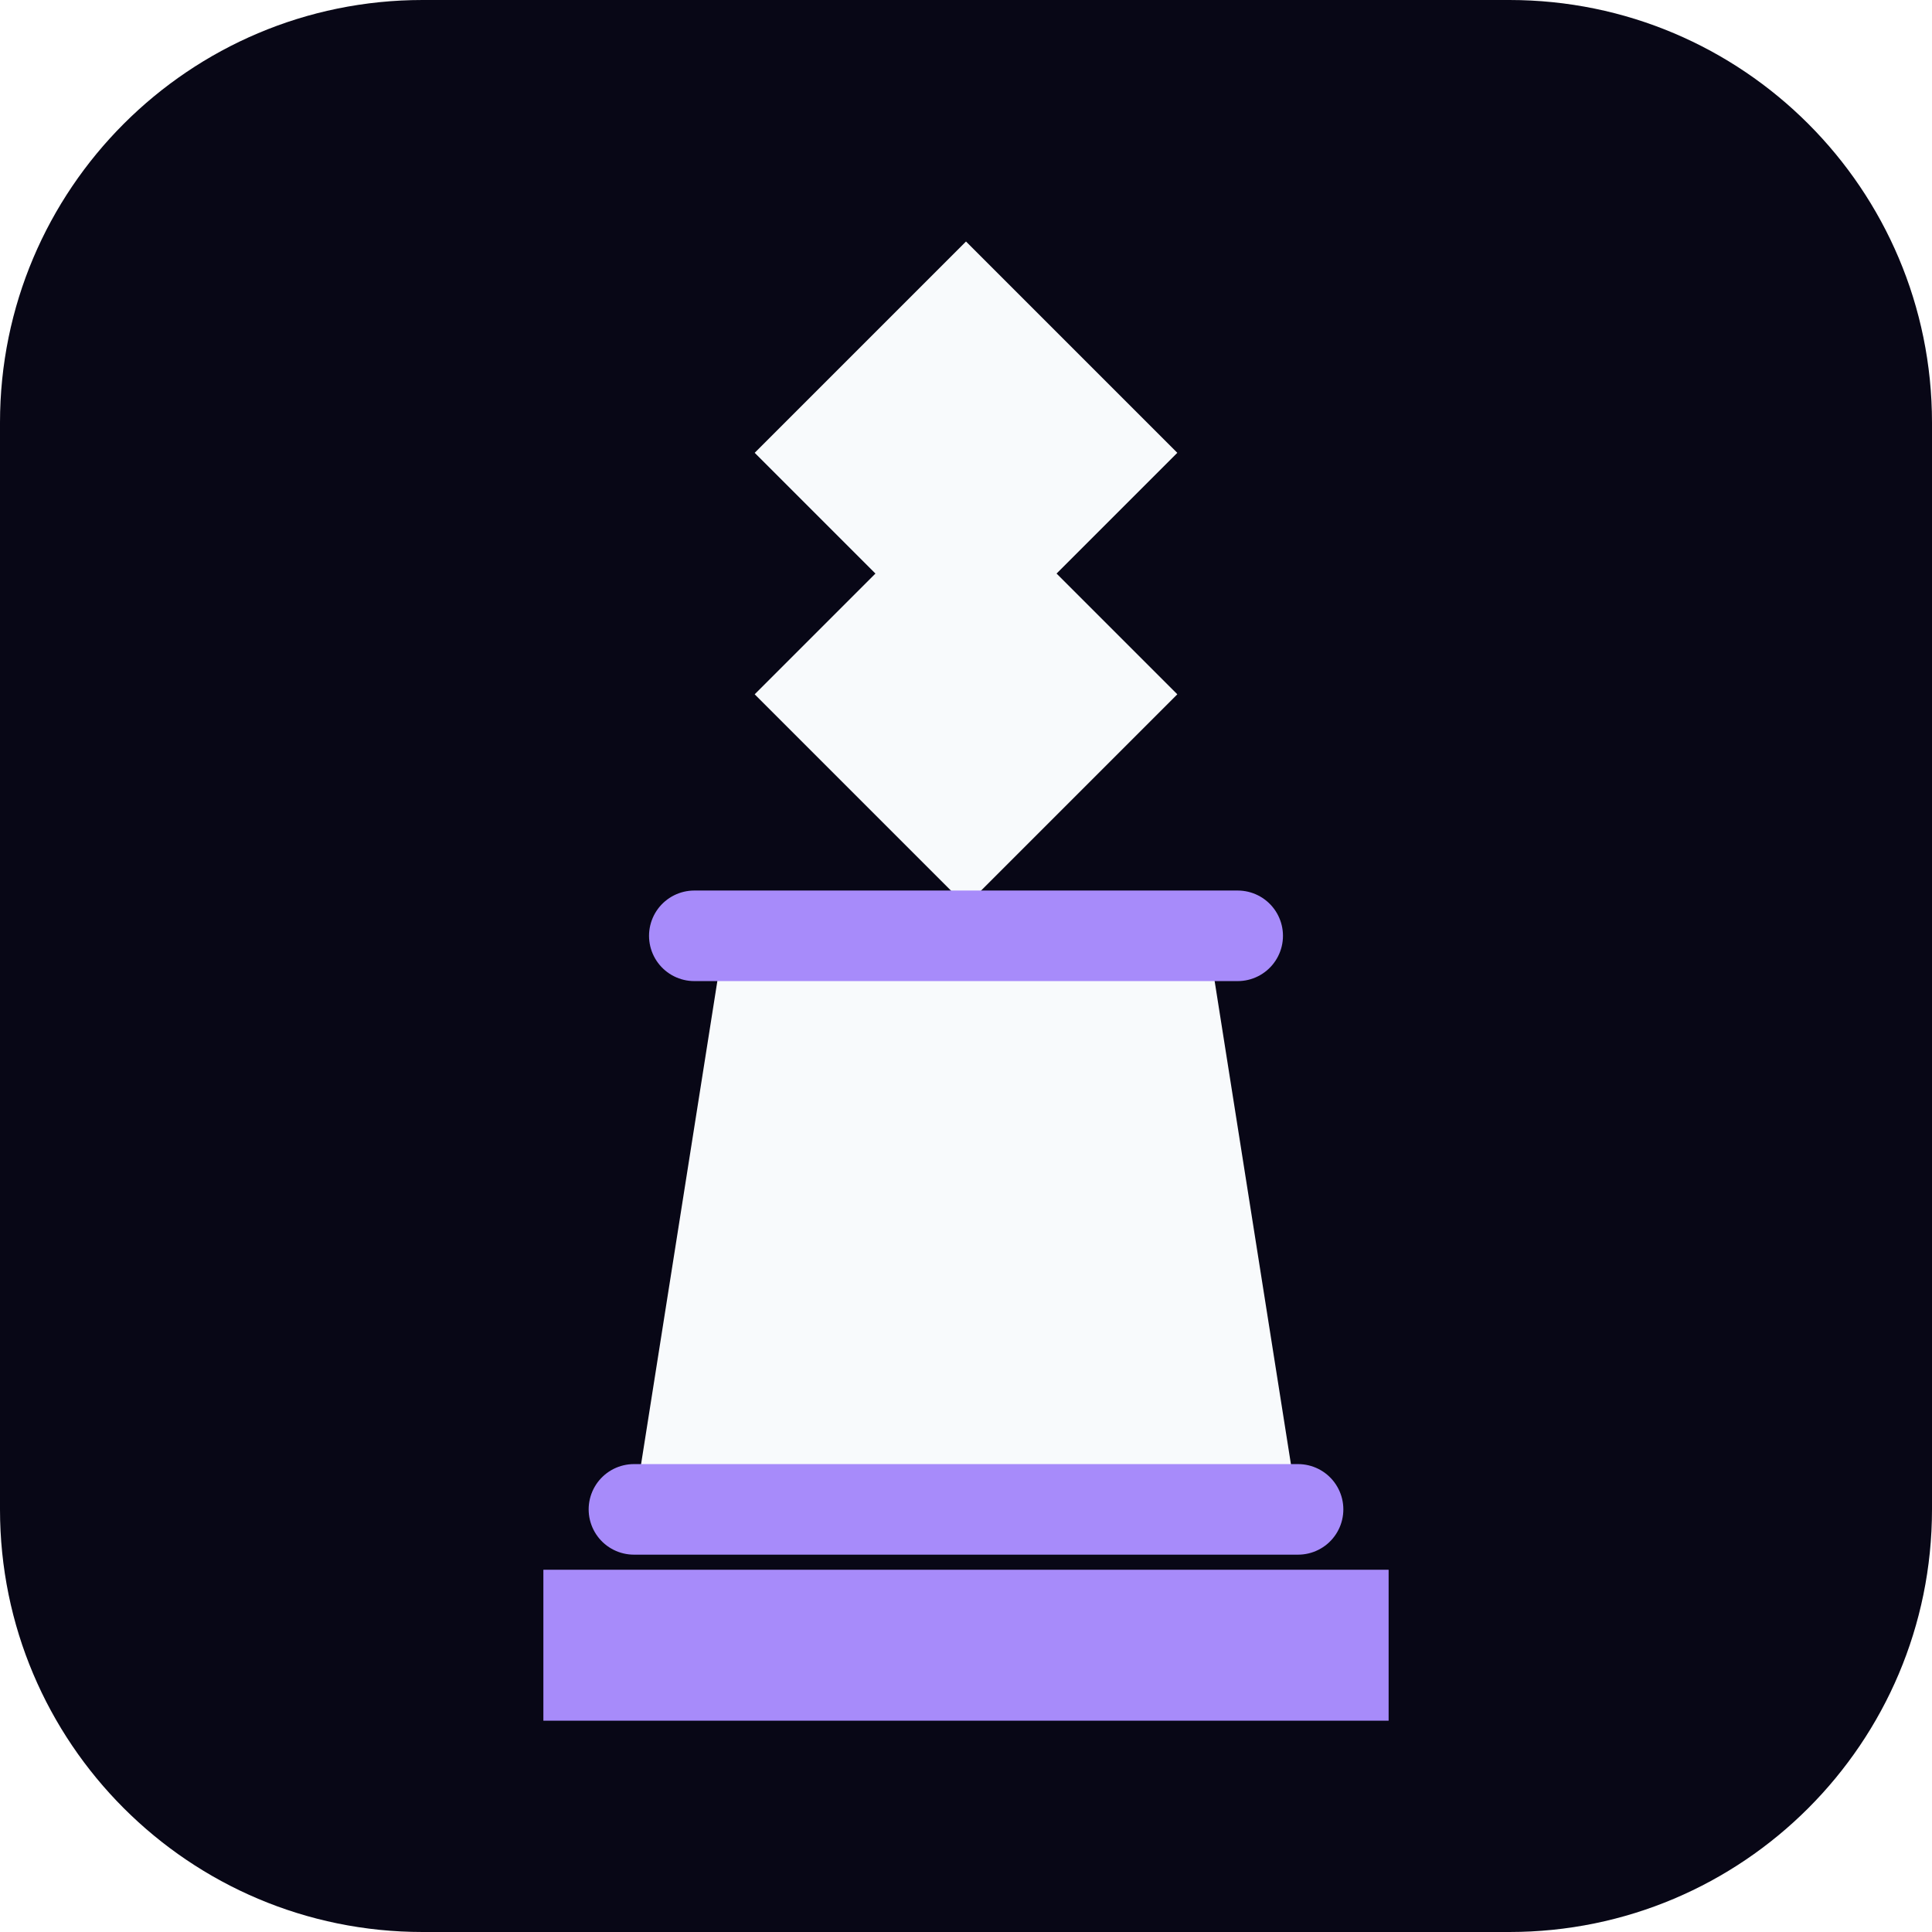
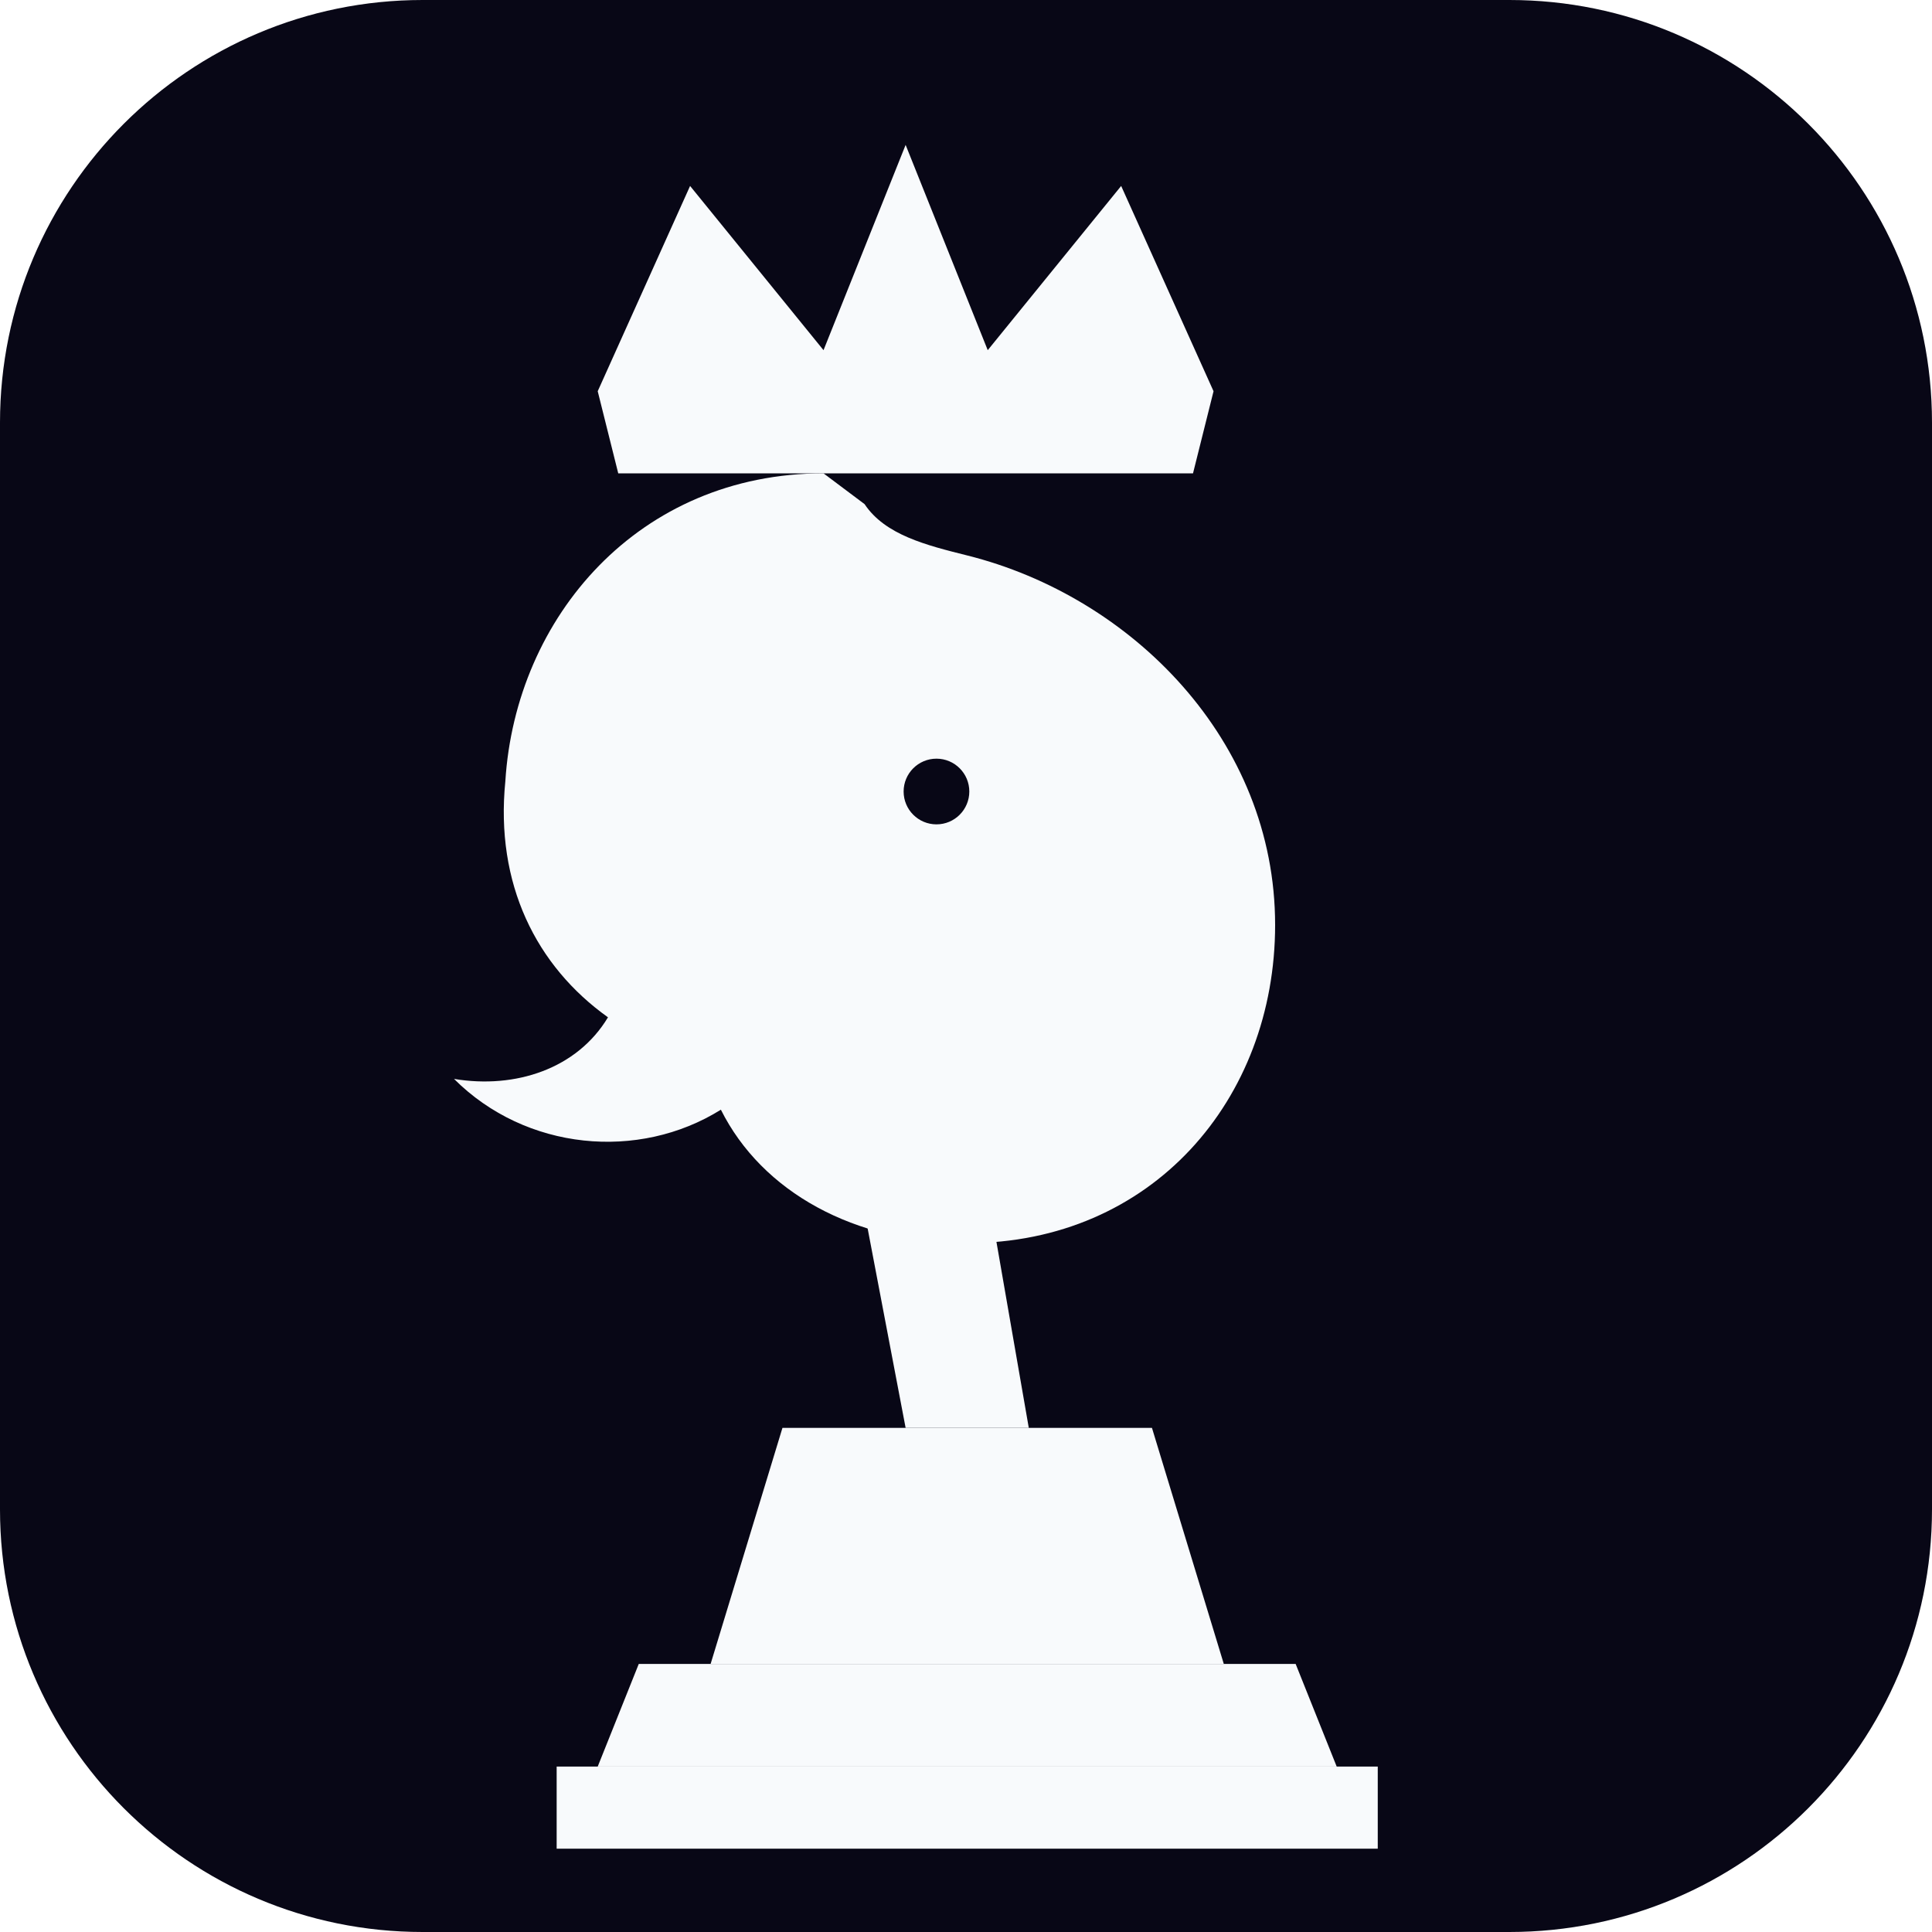
<svg xmlns="http://www.w3.org/2000/svg" viewBox="0 0 64 64">
  <rect width="64" height="64" rx="14" fill="#080716" />
-   <path d="M32 8l7 7-4 4 4 4-7 7-7-7 4-4-4-4 7-7z" fill="#f8fafc" />
-   <path d="M24 31h16l3 19H21l3-19z" fill="#f8fafc" />
-   <path d="M18 52h28v5H18z" fill="#a78bfa" />
-   <path d="M23 31h18M21 50h22" stroke="#a78bfa" stroke-width="3" stroke-linecap="round" />
+   <g fill="#f8fafc" fill-rule="evenodd" transform="translate(-4,-2) scale(0.34)">
+     <path d="M70 44 L79 24 L92 40 L100 20 L108 40 L121 24 L130 44 L128 52 L72 52 Z" />
+     <path d="M92 52              C74 52 62 66 61 82              C60 92 64 100 71 105              C68 110 62 112 56 111              C63 118 74 119 82 114              C86 122 95 127 106 127              C124 127 136 113 136 96              C136 78 122 64 106 60              C102 59 98 58 96 55              Z              M103 79.8              a3.2 3.2 0 1 0 0.01 0 Z" />
+     <path d="M96 124 L100 145 L112 145 L108 122 Z" />
+     <path d="M88 145 H124 L131 168 H81 Z" />
+     <path d="M74 168 H138 L142 178 H70 Z" />
+     <path d="M66 178 H146 V186 H66 Z" />
+   </g>
</svg>
